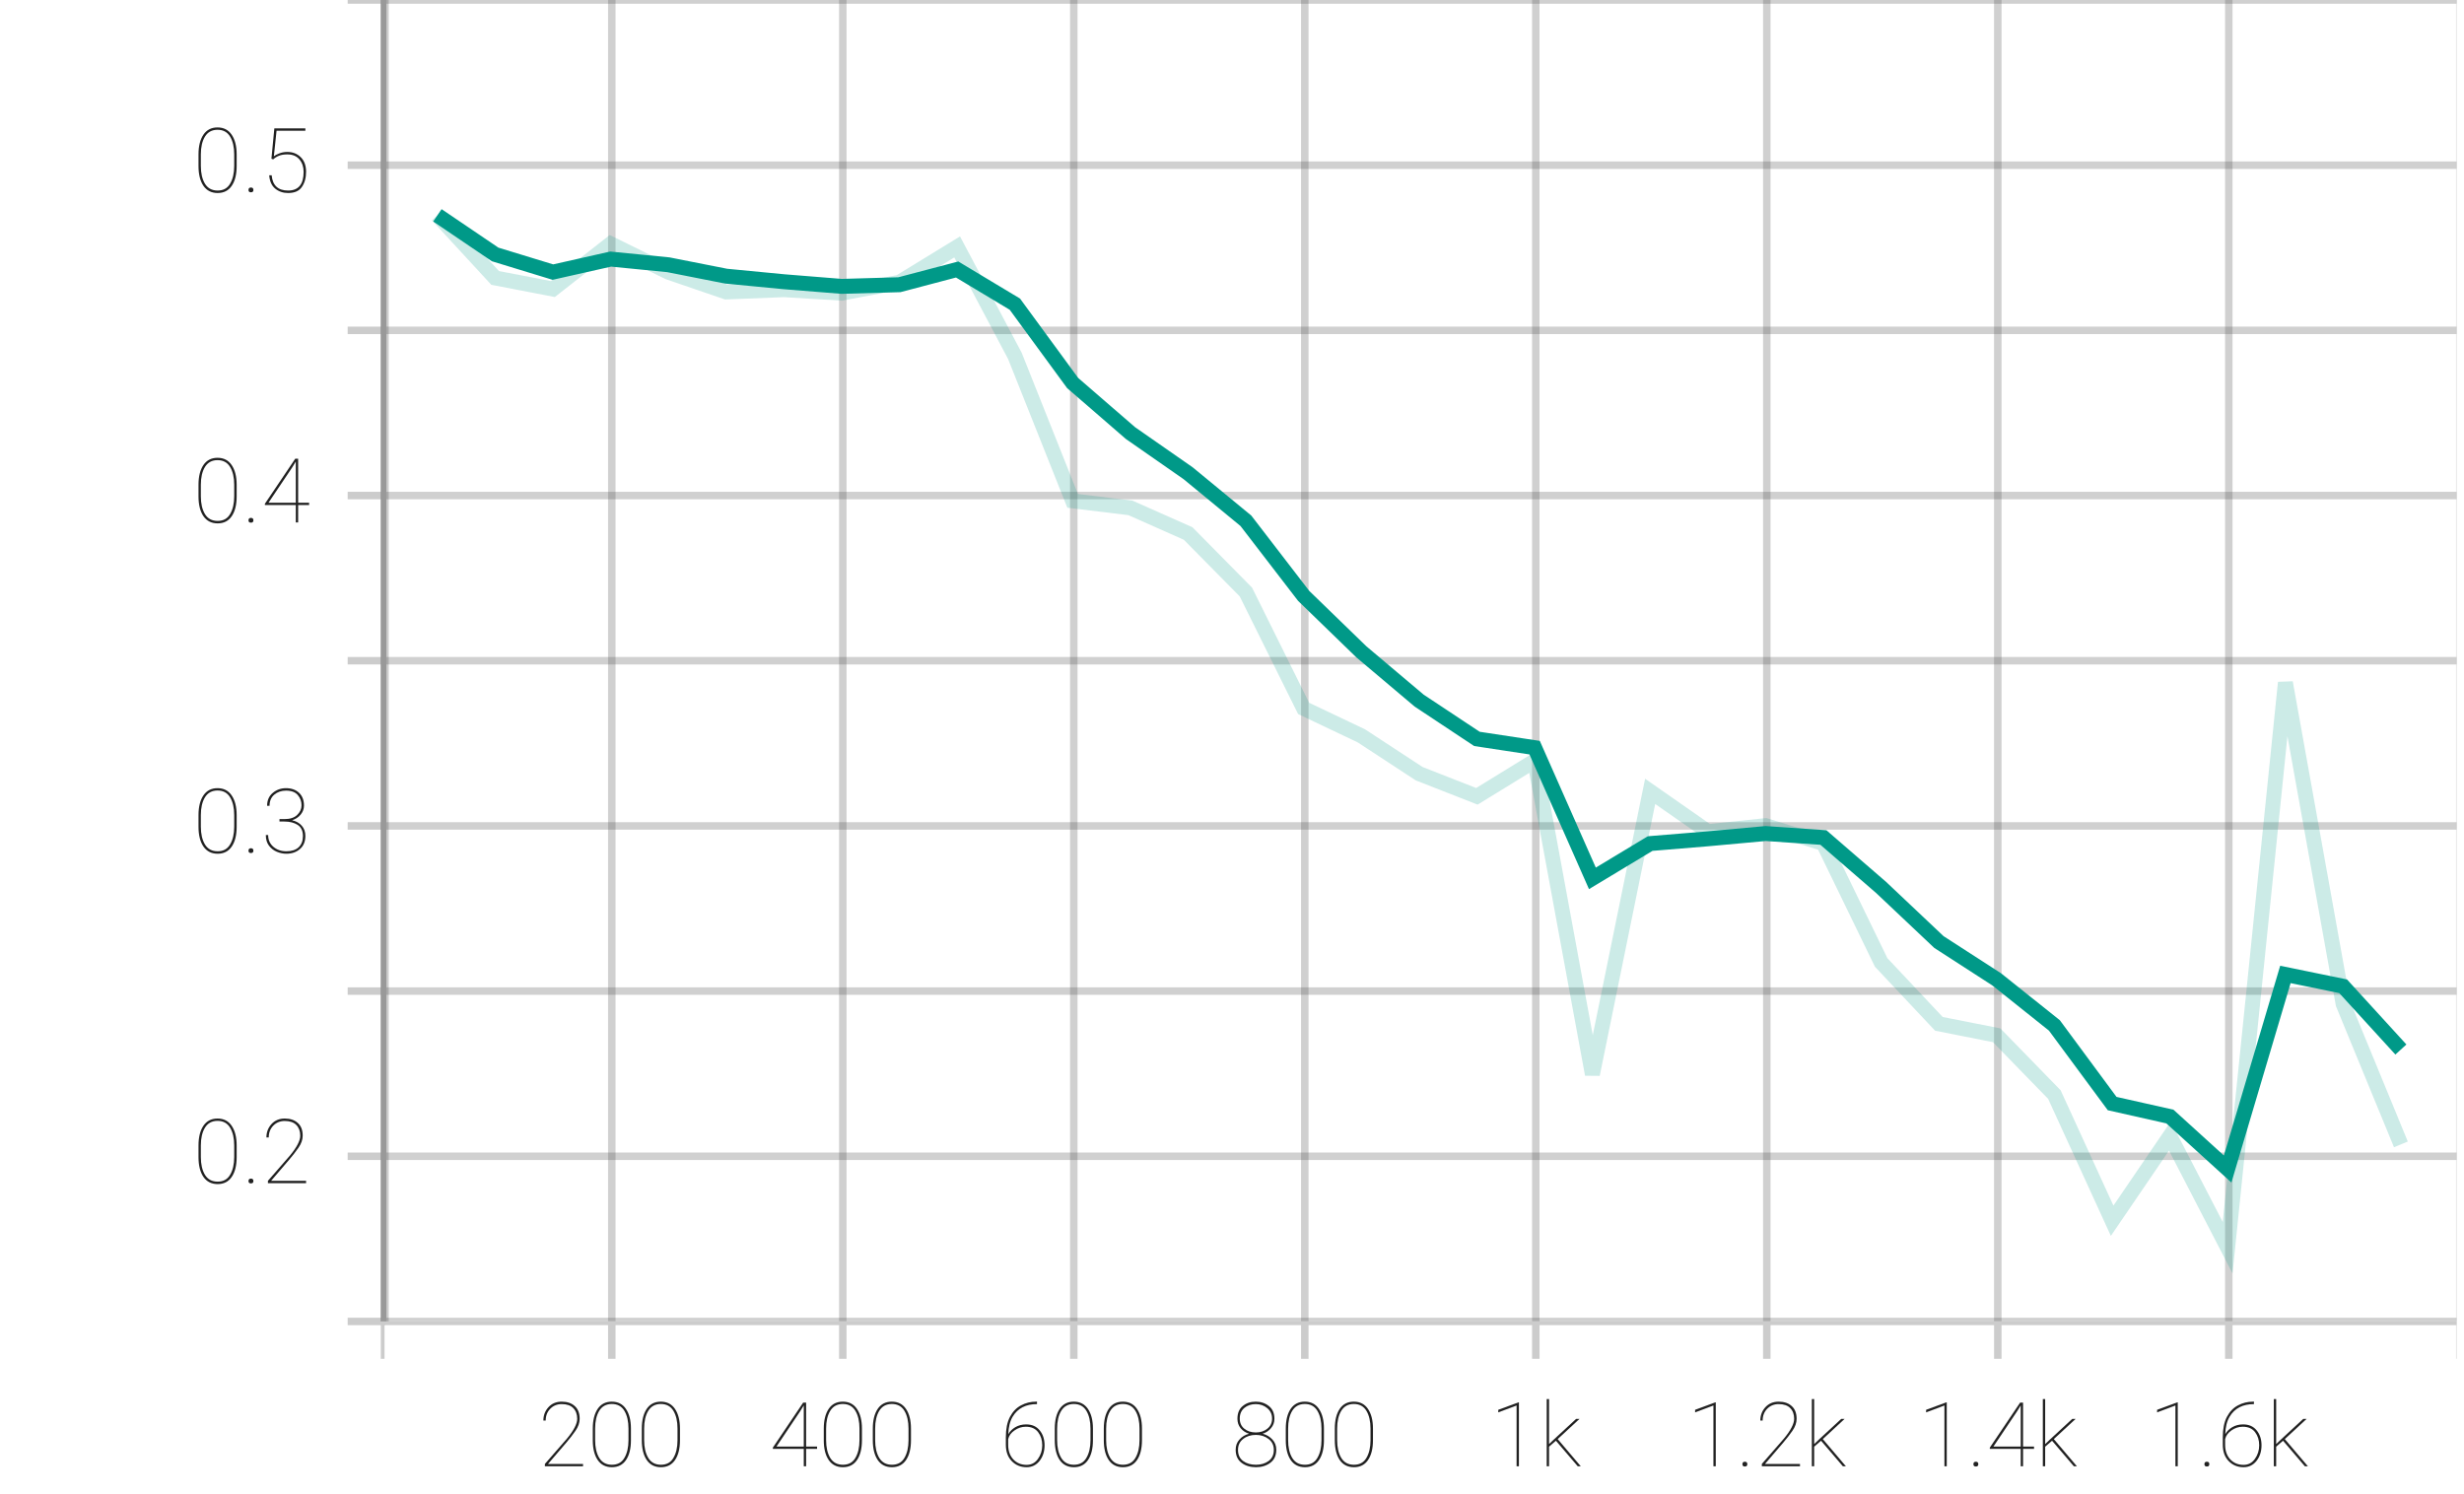
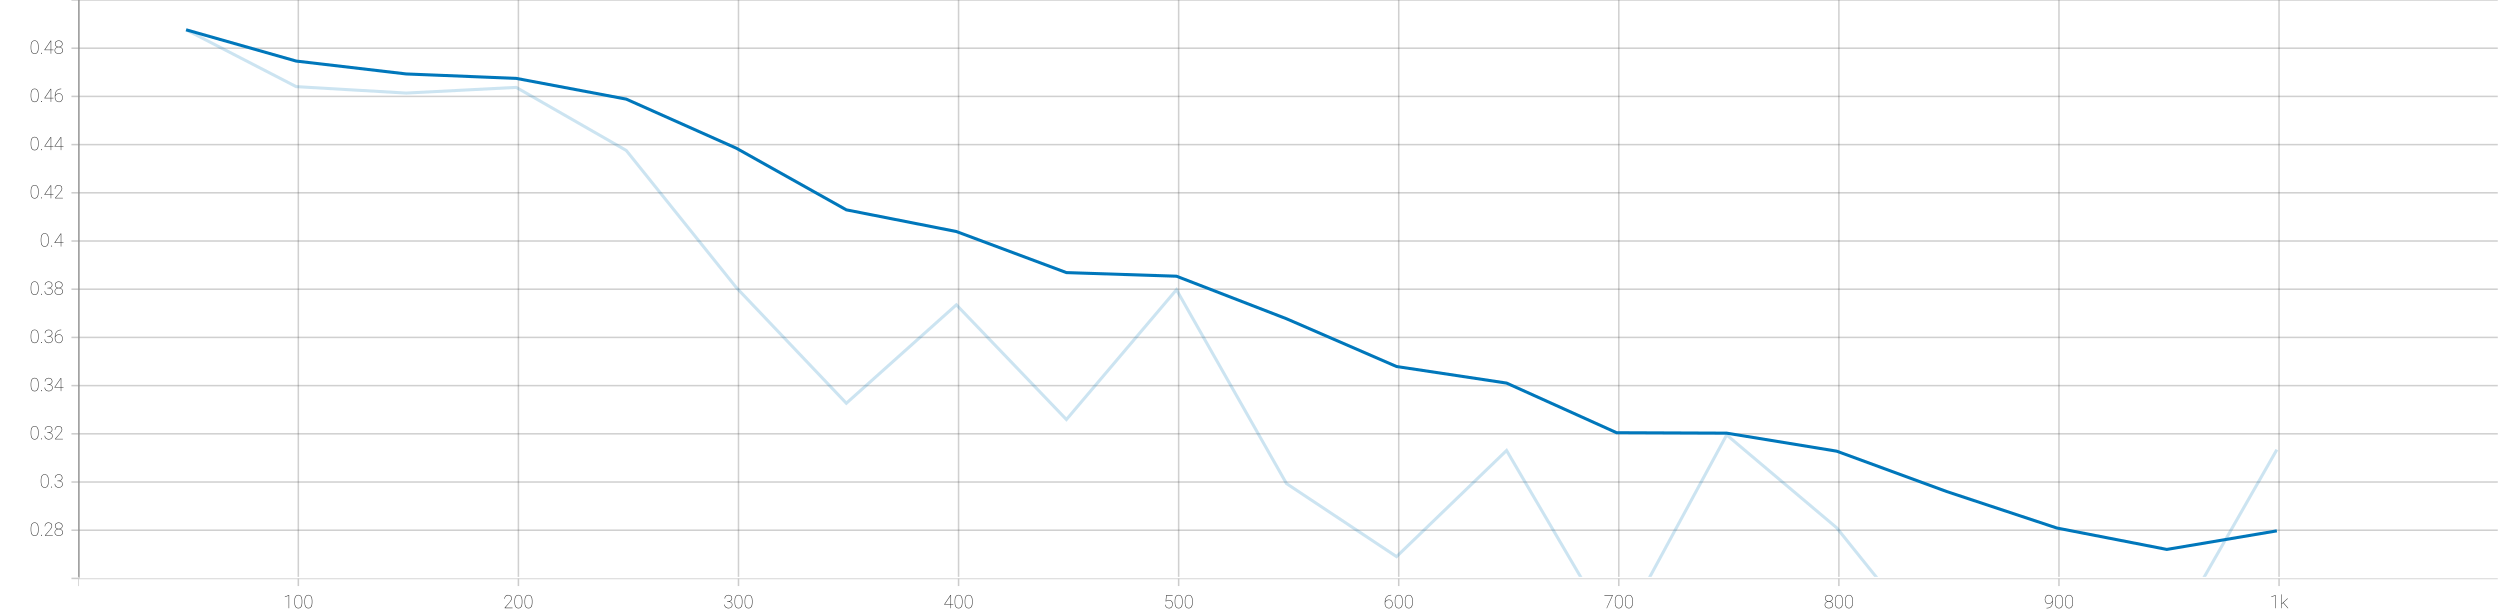
- <svg xmlns="http://www.w3.org/2000/svg" viewBox="0 0 330 200">
+ <svg xmlns="http://www.w3.org/2000/svg" viewBox="0 0 1629.445 400">
  <g>
    <g>
      <g>
        <g>
          <g>
-             <line x1="51.562" y1="177" x2="46.562" y2="177" style="visibility: inherit;" fill="rgb(0, 0, 0)" stroke="rgb(204, 204, 204)" stroke-width="1px" />
-             <line x1="51.562" y1="154.875" x2="46.562" y2="154.875" style="visibility: inherit;" fill="rgb(0, 0, 0)" stroke="rgb(204, 204, 204)" stroke-width="1px" />
-             <line x1="51.562" y1="132.75" x2="46.562" y2="132.75" style="visibility: inherit;" fill="rgb(0, 0, 0)" stroke="rgb(204, 204, 204)" stroke-width="1px" />
-             <line x1="51.562" y1="110.625" x2="46.562" y2="110.625" style="visibility: inherit;" fill="rgb(0, 0, 0)" stroke="rgb(204, 204, 204)" stroke-width="1px" />
-             <line x1="51.562" y1="88.5" x2="46.562" y2="88.5" style="visibility: inherit;" fill="rgb(0, 0, 0)" stroke="rgb(204, 204, 204)" stroke-width="1px" />
-             <line x1="51.562" y1="66.375" x2="46.562" y2="66.375" style="visibility: inherit;" fill="rgb(0, 0, 0)" stroke="rgb(204, 204, 204)" stroke-width="1px" />
-             <line x1="51.562" y1="44.25" x2="46.562" y2="44.25" style="visibility: inherit;" fill="rgb(0, 0, 0)" stroke="rgb(204, 204, 204)" stroke-width="1px" />
-             <line x1="51.562" y1="22.125" x2="46.562" y2="22.125" style="visibility: inherit;" fill="rgb(0, 0, 0)" stroke="rgb(204, 204, 204)" stroke-width="1px" />
+             <line x1="51.562" y1="377" x2="46.562" y2="377" style="visibility: inherit;" fill="rgb(0, 0, 0)" stroke="rgb(204, 204, 204)" stroke-width="1px" />
+             <line x1="51.562" y1="345.583" x2="46.562" y2="345.583" style="visibility: inherit;" fill="rgb(0, 0, 0)" stroke="rgb(204, 204, 204)" stroke-width="1px" />
+             <line x1="51.562" y1="314.167" x2="46.562" y2="314.167" style="visibility: inherit;" fill="rgb(0, 0, 0)" stroke="rgb(204, 204, 204)" stroke-width="1px" />
+             <line x1="51.562" y1="282.75" x2="46.562" y2="282.75" style="visibility: inherit;" fill="rgb(0, 0, 0)" stroke="rgb(204, 204, 204)" stroke-width="1px" />
+             <line x1="51.562" y1="251.333" x2="46.562" y2="251.333" style="visibility: inherit;" fill="rgb(0, 0, 0)" stroke="rgb(204, 204, 204)" stroke-width="1px" />
+             <line x1="51.562" y1="219.917" x2="46.562" y2="219.917" style="visibility: inherit;" fill="rgb(0, 0, 0)" stroke="rgb(204, 204, 204)" stroke-width="1px" />
+             <line x1="51.562" y1="188.5" x2="46.562" y2="188.5" style="visibility: inherit;" fill="rgb(0, 0, 0)" stroke="rgb(204, 204, 204)" stroke-width="1px" />
+             <line x1="51.562" y1="157.083" x2="46.562" y2="157.083" style="visibility: inherit;" fill="rgb(0, 0, 0)" stroke="rgb(204, 204, 204)" stroke-width="1px" />
+             <line x1="51.562" y1="125.667" x2="46.562" y2="125.667" style="visibility: inherit;" fill="rgb(0, 0, 0)" stroke="rgb(204, 204, 204)" stroke-width="1px" />
+             <line x1="51.562" y1="94.25" x2="46.562" y2="94.25" style="visibility: inherit;" fill="rgb(0, 0, 0)" stroke="rgb(204, 204, 204)" stroke-width="1px" />
+             <line x1="51.562" y1="62.833" x2="46.562" y2="62.833" style="visibility: inherit;" fill="rgb(0, 0, 0)" stroke="rgb(204, 204, 204)" stroke-width="1px" />
+             <line x1="51.562" y1="31.417" x2="46.562" y2="31.417" style="visibility: inherit;" fill="rgb(0, 0, 0)" stroke="rgb(204, 204, 204)" stroke-width="1px" />
            <line x1="51.562" y1="0" x2="46.562" y2="0" style="visibility: inherit;" fill="rgb(0, 0, 0)" stroke="rgb(204, 204, 204)" stroke-width="1px" />
          </g>
          <g transform="translate(41.5625, 0)">
-             <text x="0" y="177" dx="0em" dy="0.3em" style="text-anchor: end; visibility: hidden; font-family: Roboto, sans-serif; font-size: 12px; font-weight: 200;" fill="rgb(33, 33, 33)" stroke="none" stroke-width="1px">0.15</text>
-             <text x="0" y="154.875" dx="0em" dy="0.3em" style="text-anchor: end; visibility: inherit; font-family: Roboto, sans-serif; font-size: 12px; font-weight: 200;" fill="rgb(33, 33, 33)" stroke="none" stroke-width="1px">0.2</text>
-             <text x="0" y="132.75" dx="0em" dy="0.3em" style="text-anchor: end; visibility: hidden; font-family: Roboto, sans-serif; font-size: 12px; font-weight: 200;" fill="rgb(33, 33, 33)" stroke="none" stroke-width="1px">0.25</text>
-             <text x="0" y="110.625" dx="0em" dy="0.3em" style="text-anchor: end; visibility: inherit; font-family: Roboto, sans-serif; font-size: 12px; font-weight: 200;" fill="rgb(33, 33, 33)" stroke="none" stroke-width="1px">0.3</text>
-             <text x="0" y="88.5" dx="0em" dy="0.3em" style="text-anchor: end; visibility: hidden; font-family: Roboto, sans-serif; font-size: 12px; font-weight: 200;" fill="rgb(33, 33, 33)" stroke="none" stroke-width="1px">0.35</text>
-             <text x="0" y="66.375" dx="0em" dy="0.3em" style="text-anchor: end; visibility: inherit; font-family: Roboto, sans-serif; font-size: 12px; font-weight: 200;" fill="rgb(33, 33, 33)" stroke="none" stroke-width="1px">0.4</text>
-             <text x="0" y="44.25" dx="0em" dy="0.3em" style="text-anchor: end; visibility: hidden; font-family: Roboto, sans-serif; font-size: 12px; font-weight: 200;" fill="rgb(33, 33, 33)" stroke="none" stroke-width="1px">0.45</text>
-             <text x="0" y="22.125" dx="0em" dy="0.3em" style="text-anchor: end; visibility: inherit; font-family: Roboto, sans-serif; font-size: 12px; font-weight: 200;" fill="rgb(33, 33, 33)" stroke="none" stroke-width="1px">0.5</text>
-             <text x="0" y="0" dx="0em" dy="0.3em" style="text-anchor: end; visibility: hidden; font-family: Roboto, sans-serif; font-size: 12px; font-weight: 200;" fill="rgb(33, 33, 33)" stroke="none" stroke-width="1px">0.55</text>
+             <text x="0" y="377" dx="0em" dy="0.3em" style="text-anchor: end; visibility: hidden; font-family: Roboto, sans-serif; font-size: 12px; font-weight: 200;" fill="rgb(33, 33, 33)" stroke="none" stroke-width="1px">0.26</text>
+             <text x="0" y="345.583" dx="0em" dy="0.3em" style="text-anchor: end; visibility: inherit; font-family: Roboto, sans-serif; font-size: 12px; font-weight: 200;" fill="rgb(33, 33, 33)" stroke="none" stroke-width="1px">0.28</text>
+             <text x="0" y="314.167" dx="0em" dy="0.3em" style="text-anchor: end; visibility: inherit; font-family: Roboto, sans-serif; font-size: 12px; font-weight: 200;" fill="rgb(33, 33, 33)" stroke="none" stroke-width="1px">0.3</text>
+             <text x="0" y="282.75" dx="0em" dy="0.3em" style="text-anchor: end; visibility: inherit; font-family: Roboto, sans-serif; font-size: 12px; font-weight: 200;" fill="rgb(33, 33, 33)" stroke="none" stroke-width="1px">0.32</text>
+             <text x="0" y="251.333" dx="0em" dy="0.3em" style="text-anchor: end; visibility: inherit; font-family: Roboto, sans-serif; font-size: 12px; font-weight: 200;" fill="rgb(33, 33, 33)" stroke="none" stroke-width="1px">0.34</text>
+             <text x="0" y="219.917" dx="0em" dy="0.3em" style="text-anchor: end; visibility: inherit; font-family: Roboto, sans-serif; font-size: 12px; font-weight: 200;" fill="rgb(33, 33, 33)" stroke="none" stroke-width="1px">0.36</text>
+             <text x="0" y="188.5" dx="0em" dy="0.3em" style="text-anchor: end; visibility: inherit; font-family: Roboto, sans-serif; font-size: 12px; font-weight: 200;" fill="rgb(33, 33, 33)" stroke="none" stroke-width="1px">0.38</text>
+             <text x="0" y="157.083" dx="0em" dy="0.3em" style="text-anchor: end; visibility: inherit; font-family: Roboto, sans-serif; font-size: 12px; font-weight: 200;" fill="rgb(33, 33, 33)" stroke="none" stroke-width="1px">0.4</text>
+             <text x="0" y="125.667" dx="0em" dy="0.3em" style="text-anchor: end; visibility: inherit; font-family: Roboto, sans-serif; font-size: 12px; font-weight: 200;" fill="rgb(33, 33, 33)" stroke="none" stroke-width="1px">0.42</text>
+             <text x="0" y="94.25" dx="0em" dy="0.3em" style="text-anchor: end; visibility: inherit; font-family: Roboto, sans-serif; font-size: 12px; font-weight: 200;" fill="rgb(33, 33, 33)" stroke="none" stroke-width="1px">0.44</text>
+             <text x="0" y="62.833" dx="0em" dy="0.3em" style="text-anchor: end; visibility: inherit; font-family: Roboto, sans-serif; font-size: 12px; font-weight: 200;" fill="rgb(33, 33, 33)" stroke="none" stroke-width="1px">0.46</text>
+             <text x="0" y="31.417" dx="0em" dy="0.3em" style="text-anchor: end; visibility: inherit; font-family: Roboto, sans-serif; font-size: 12px; font-weight: 200;" fill="rgb(33, 33, 33)" stroke="none" stroke-width="1px">0.48</text>
+             <text x="0" y="0" dx="0em" dy="0.3em" style="text-anchor: end; visibility: hidden; font-family: Roboto, sans-serif; font-size: 12px; font-weight: 200;" fill="rgb(33, 33, 33)" stroke="none" stroke-width="1px">0.5</text>
          </g>
-           <line x1="51.562" y1="0" x2="51.562" y2="177" fill="rgb(0, 0, 0)" stroke="rgb(204, 204, 204)" stroke-width="1px" />
+           <line x1="51.562" y1="0" x2="51.562" y2="377" fill="rgb(0, 0, 0)" stroke="rgb(204, 204, 204)" stroke-width="1px" />
        </g>
      </g>
      <g transform="translate(51, 0)" clip-path="url(#clip_0)">
        <clipPath id="clip_0">
-           <rect width="278" height="177" />
+           <rect width="1577" height="376" />
        </clipPath>
        <g>
          <g>
            <g>
-               <line x1="0" y1="0" x2="0" y2="177" fill="rgb(0, 0, 0)" stroke="rgb(66, 66, 66)" stroke-width="1px" opacity="0.25" />
-               <line x1="30.938" y1="0" x2="30.938" y2="177" fill="rgb(0, 0, 0)" stroke="rgb(66, 66, 66)" stroke-width="1px" opacity="0.25" />
-               <line x1="61.875" y1="0" x2="61.875" y2="177" fill="rgb(0, 0, 0)" stroke="rgb(66, 66, 66)" stroke-width="1px" opacity="0.25" />
-               <line x1="92.812" y1="0" x2="92.812" y2="177" fill="rgb(0, 0, 0)" stroke="rgb(66, 66, 66)" stroke-width="1px" opacity="0.25" />
-               <line x1="123.75" y1="0" x2="123.75" y2="177" fill="rgb(0, 0, 0)" stroke="rgb(66, 66, 66)" stroke-width="1px" opacity="0.25" />
-               <line x1="154.688" y1="0" x2="154.688" y2="177" fill="rgb(0, 0, 0)" stroke="rgb(66, 66, 66)" stroke-width="1px" opacity="0.25" />
-               <line x1="185.625" y1="0" x2="185.625" y2="177" fill="rgb(0, 0, 0)" stroke="rgb(66, 66, 66)" stroke-width="1px" opacity="0.25" />
-               <line x1="216.562" y1="0" x2="216.562" y2="177" fill="rgb(0, 0, 0)" stroke="rgb(66, 66, 66)" stroke-width="1px" opacity="0.25" />
-               <line x1="247.5" y1="0" x2="247.5" y2="177" fill="rgb(0, 0, 0)" stroke="rgb(66, 66, 66)" stroke-width="1px" opacity="0.25" />
-               <line x1="278.438" y1="0" x2="278.438" y2="177" fill="rgb(0, 0, 0)" stroke="rgb(66, 66, 66)" stroke-width="1px" opacity="0.25" />
+               <line x1="0" y1="0" x2="0" y2="377" fill="rgb(0, 0, 0)" stroke="rgb(66, 66, 66)" stroke-width="1px" opacity="0.25" />
+               <line x1="143.443" y1="0" x2="143.443" y2="377" fill="rgb(0, 0, 0)" stroke="rgb(66, 66, 66)" stroke-width="1px" opacity="0.25" />
+               <line x1="286.887" y1="0" x2="286.887" y2="377" fill="rgb(0, 0, 0)" stroke="rgb(66, 66, 66)" stroke-width="1px" opacity="0.25" />
+               <line x1="430.33" y1="0" x2="430.33" y2="377" fill="rgb(0, 0, 0)" stroke="rgb(66, 66, 66)" stroke-width="1px" opacity="0.25" />
+               <line x1="573.774" y1="0" x2="573.774" y2="377" fill="rgb(0, 0, 0)" stroke="rgb(66, 66, 66)" stroke-width="1px" opacity="0.25" />
+               <line x1="717.217" y1="0" x2="717.217" y2="377" fill="rgb(0, 0, 0)" stroke="rgb(66, 66, 66)" stroke-width="1px" opacity="0.25" />
+               <line x1="860.66" y1="0" x2="860.66" y2="377" fill="rgb(0, 0, 0)" stroke="rgb(66, 66, 66)" stroke-width="1px" opacity="0.25" />
+               <line x1="1004.104" y1="0" x2="1004.104" y2="377" fill="rgb(0, 0, 0)" stroke="rgb(66, 66, 66)" stroke-width="1px" opacity="0.25" />
+               <line x1="1147.547" y1="0" x2="1147.547" y2="377" fill="rgb(0, 0, 0)" stroke="rgb(66, 66, 66)" stroke-width="1px" opacity="0.25" />
+               <line x1="1290.991" y1="0" x2="1290.991" y2="377" fill="rgb(0, 0, 0)" stroke="rgb(66, 66, 66)" stroke-width="1px" opacity="0.25" />
+               <line x1="1434.434" y1="0" x2="1434.434" y2="377" fill="rgb(0, 0, 0)" stroke="rgb(66, 66, 66)" stroke-width="1px" opacity="0.25" />
+               <line x1="1577.878" y1="0" x2="1577.878" y2="377" fill="rgb(0, 0, 0)" stroke="rgb(66, 66, 66)" stroke-width="1px" opacity="0.25" />
            </g>
            <g>
-               <line x1="0" y1="177" x2="278.438" y2="177" fill="rgb(0, 0, 0)" stroke="rgb(66, 66, 66)" stroke-width="1px" opacity="0.25" />
-               <line x1="0" y1="154.875" x2="278.438" y2="154.875" fill="rgb(0, 0, 0)" stroke="rgb(66, 66, 66)" stroke-width="1px" opacity="0.25" />
-               <line x1="0" y1="132.75" x2="278.438" y2="132.75" fill="rgb(0, 0, 0)" stroke="rgb(66, 66, 66)" stroke-width="1px" opacity="0.25" />
-               <line x1="0" y1="110.625" x2="278.438" y2="110.625" fill="rgb(0, 0, 0)" stroke="rgb(66, 66, 66)" stroke-width="1px" opacity="0.25" />
-               <line x1="0" y1="88.5" x2="278.438" y2="88.5" fill="rgb(0, 0, 0)" stroke="rgb(66, 66, 66)" stroke-width="1px" opacity="0.25" />
-               <line x1="0" y1="66.375" x2="278.438" y2="66.375" fill="rgb(0, 0, 0)" stroke="rgb(66, 66, 66)" stroke-width="1px" opacity="0.25" />
-               <line x1="0" y1="44.25" x2="278.438" y2="44.25" fill="rgb(0, 0, 0)" stroke="rgb(66, 66, 66)" stroke-width="1px" opacity="0.25" />
-               <line x1="0" y1="22.125" x2="278.438" y2="22.125" fill="rgb(0, 0, 0)" stroke="rgb(66, 66, 66)" stroke-width="1px" opacity="0.25" />
-               <line x1="0" y1="0" x2="278.438" y2="0" fill="rgb(0, 0, 0)" stroke="rgb(66, 66, 66)" stroke-width="1px" opacity="0.25" />
+               <line x1="0" y1="377" x2="1577.878" y2="377" fill="rgb(0, 0, 0)" stroke="rgb(66, 66, 66)" stroke-width="1px" opacity="0.25" />
+               <line x1="0" y1="345.583" x2="1577.878" y2="345.583" fill="rgb(0, 0, 0)" stroke="rgb(66, 66, 66)" stroke-width="1px" opacity="0.25" />
+               <line x1="0" y1="314.167" x2="1577.878" y2="314.167" fill="rgb(0, 0, 0)" stroke="rgb(66, 66, 66)" stroke-width="1px" opacity="0.25" />
+               <line x1="0" y1="282.75" x2="1577.878" y2="282.75" fill="rgb(0, 0, 0)" stroke="rgb(66, 66, 66)" stroke-width="1px" opacity="0.25" />
+               <line x1="0" y1="251.333" x2="1577.878" y2="251.333" fill="rgb(0, 0, 0)" stroke="rgb(66, 66, 66)" stroke-width="1px" opacity="0.25" />
+               <line x1="0" y1="219.917" x2="1577.878" y2="219.917" fill="rgb(0, 0, 0)" stroke="rgb(66, 66, 66)" stroke-width="1px" opacity="0.25" />
+               <line x1="0" y1="188.5" x2="1577.878" y2="188.5" fill="rgb(0, 0, 0)" stroke="rgb(66, 66, 66)" stroke-width="1px" opacity="0.25" />
+               <line x1="0" y1="157.083" x2="1577.878" y2="157.083" fill="rgb(0, 0, 0)" stroke="rgb(66, 66, 66)" stroke-width="1px" opacity="0.25" />
+               <line x1="0" y1="125.667" x2="1577.878" y2="125.667" fill="rgb(0, 0, 0)" stroke="rgb(66, 66, 66)" stroke-width="1px" opacity="0.25" />
+               <line x1="0" y1="94.25" x2="1577.878" y2="94.25" fill="rgb(0, 0, 0)" stroke="rgb(66, 66, 66)" stroke-width="1px" opacity="0.25" />
+               <line x1="0" y1="62.833" x2="1577.878" y2="62.833" fill="rgb(0, 0, 0)" stroke="rgb(66, 66, 66)" stroke-width="1px" opacity="0.25" />
+               <line x1="0" y1="31.417" x2="1577.878" y2="31.417" fill="rgb(0, 0, 0)" stroke="rgb(66, 66, 66)" stroke-width="1px" opacity="0.25" />
+               <line x1="0" y1="0" x2="1577.878" y2="0" fill="rgb(0, 0, 0)" stroke="rgb(66, 66, 66)" stroke-width="1px" opacity="0.25" />
            </g>
          </g>
        </g>
        <g>
          <g>
-             <line x1="0" y1="243.375" x2="278.438" y2="243.375" fill="rgb(0, 0, 0)" stroke="rgb(153, 153, 153)" stroke-width="1.5px" />
+             <line x1="0" y1="785.417" x2="1577.878" y2="785.417" fill="rgb(0, 0, 0)" stroke="rgb(153, 153, 153)" stroke-width="1.5px" />
          </g>
        </g>
        <g>
          <g>
-             <line x1="0" y1="0" x2="0" y2="177" fill="rgb(0, 0, 0)" stroke="rgb(153, 153, 153)" stroke-width="1.5px" />
+             <line x1="0" y1="0" x2="0" y2="377" fill="rgb(0, 0, 0)" stroke="rgb(153, 153, 153)" stroke-width="1.5px" />
          </g>
        </g>
        <g>
          <g>
            <g>
              <g>
                <g>
-                   <path stroke="rgb(0, 153, 136)" stroke-width="2px" d="M7.58,28.841L15.314,34.082L23.048,36.446L30.783,34.703L38.517,35.464L46.252,36.992L53.986,37.735L61.72,38.357L69.455,38.136L77.189,36.098L84.923,40.743L92.658,51.303L100.392,58.001L108.127,63.39L115.861,69.756L123.595,79.812L131.33,87.314L139.064,93.841L146.798,98.97L154.533,100.145L162.267,117.651L170.002,112.99L177.736,112.352L185.47,111.645L193.205,112.179L200.939,118.872L208.673,126.178L216.408,131.174L224.142,137.349L231.877,147.815L239.611,149.554L247.345,156.583L255.08,130.521L262.814,132.106L270.548,140.576" style="fill: none;" fill="none" />
+                   <path stroke="rgb(0, 119, 187)" stroke-width="2px" d="M70.287,19.416L142.009,39.8L213.731,48.199L285.452,51.088L357.174,64.607L428.896,96.591L500.617,136.775L572.339,150.908L644.061,177.672L715.783,180.026L787.504,207.763L859.226,238.886L930.948,249.682L1002.669,282.036L1074.391,282.313L1146.113,294.065L1217.835,320.384L1289.556,344.14L1361.278,358.105L1433,345.996" style="fill: none;" fill="none" />
                </g>
              </g>
            </g>
          </g>
          <g opacity="0.2">
            <g>
              <g>
                <g>
-                   <path stroke="rgb(0, 153, 136)" stroke-width="2px" d="M7.58,28.841L15.314,37.226L23.048,38.717L30.783,32.654L38.517,36.456L46.252,39.107L53.986,38.798L61.72,39.264L69.455,37.809L77.189,33.073L84.923,47.668L92.658,67.084L100.392,68.027L108.127,71.462L115.861,79.299L123.595,94.888L131.33,98.565L139.064,103.63L146.798,106.661L154.533,101.907L162.267,143.908L170.002,105.998L177.736,111.395L185.47,110.586L193.205,112.98L200.939,128.911L208.673,137.137L216.408,138.667L224.142,146.612L231.877,163.513L239.611,152.163L247.345,167.127L255.08,91.428L262.814,134.483L270.548,153.282" style="fill: none;" fill="none" />
+                   <path stroke="rgb(0, 119, 187)" stroke-width="2px" d="M70.287,19.416L142.009,56.454L213.731,60.666L285.452,56.953L357.174,98.07L428.896,187.406L500.617,262.825L572.339,198.671L644.061,273.442L715.783,188.833L787.504,315.183L859.226,362.793L930.948,293.62L1002.669,416.039L1074.391,283.477L1146.113,344.002L1217.835,433.253L1361.278,418.812L1433,293.098" style="fill: none;" fill="none" />
                </g>
              </g>
            </g>
          </g>
        </g>
+         <g>
+           <g opacity="0.848">
+             <span fill="rgb(0, 0, 0)" stroke="none" stroke-width="1px">Alt + Scroll to Zoom</span>
+           </g>
+         </g>
      </g>
-       <g transform="translate(51, 177)" clip-path="url(#clip_1)">
+       <g transform="translate(51, 377)" clip-path="url(#clip_1)">
        <clipPath id="clip_1">
-           <rect width="278" height="23" />
+           <rect width="1577" height="22" />
        </clipPath>
        <g>
          <g>
            <line x1="0" y1="0" x2="0" y2="5" style="visibility: inherit;" fill="rgb(0, 0, 0)" stroke="rgb(204, 204, 204)" stroke-width="1px" />
-             <line x1="30.938" y1="0" x2="30.938" y2="5" style="visibility: inherit;" fill="rgb(0, 0, 0)" stroke="rgb(204, 204, 204)" stroke-width="1px" />
-             <line x1="61.875" y1="0" x2="61.875" y2="5" style="visibility: inherit;" fill="rgb(0, 0, 0)" stroke="rgb(204, 204, 204)" stroke-width="1px" />
-             <line x1="92.812" y1="0" x2="92.812" y2="5" style="visibility: inherit;" fill="rgb(0, 0, 0)" stroke="rgb(204, 204, 204)" stroke-width="1px" />
-             <line x1="123.75" y1="0" x2="123.75" y2="5" style="visibility: inherit;" fill="rgb(0, 0, 0)" stroke="rgb(204, 204, 204)" stroke-width="1px" />
-             <line x1="154.688" y1="0" x2="154.688" y2="5" style="visibility: inherit;" fill="rgb(0, 0, 0)" stroke="rgb(204, 204, 204)" stroke-width="1px" />
-             <line x1="185.625" y1="0" x2="185.625" y2="5" style="visibility: inherit;" fill="rgb(0, 0, 0)" stroke="rgb(204, 204, 204)" stroke-width="1px" />
-             <line x1="216.562" y1="0" x2="216.562" y2="5" style="visibility: inherit;" fill="rgb(0, 0, 0)" stroke="rgb(204, 204, 204)" stroke-width="1px" />
-             <line x1="247.5" y1="0" x2="247.5" y2="5" style="visibility: inherit;" fill="rgb(0, 0, 0)" stroke="rgb(204, 204, 204)" stroke-width="1px" />
-             <line x1="278.438" y1="0" x2="278.438" y2="5" style="visibility: inherit;" fill="rgb(0, 0, 0)" stroke="rgb(204, 204, 204)" stroke-width="1px" />
+             <line x1="143.443" y1="0" x2="143.443" y2="5" style="visibility: inherit;" fill="rgb(0, 0, 0)" stroke="rgb(204, 204, 204)" stroke-width="1px" />
+             <line x1="286.887" y1="0" x2="286.887" y2="5" style="visibility: inherit;" fill="rgb(0, 0, 0)" stroke="rgb(204, 204, 204)" stroke-width="1px" />
+             <line x1="430.33" y1="0" x2="430.33" y2="5" style="visibility: inherit;" fill="rgb(0, 0, 0)" stroke="rgb(204, 204, 204)" stroke-width="1px" />
+             <line x1="573.774" y1="0" x2="573.774" y2="5" style="visibility: inherit;" fill="rgb(0, 0, 0)" stroke="rgb(204, 204, 204)" stroke-width="1px" />
+             <line x1="717.217" y1="0" x2="717.217" y2="5" style="visibility: inherit;" fill="rgb(0, 0, 0)" stroke="rgb(204, 204, 204)" stroke-width="1px" />
+             <line x1="860.66" y1="0" x2="860.66" y2="5" style="visibility: inherit;" fill="rgb(0, 0, 0)" stroke="rgb(204, 204, 204)" stroke-width="1px" />
+             <line x1="1004.104" y1="0" x2="1004.104" y2="5" style="visibility: inherit;" fill="rgb(0, 0, 0)" stroke="rgb(204, 204, 204)" stroke-width="1px" />
+             <line x1="1147.547" y1="0" x2="1147.547" y2="5" style="visibility: inherit;" fill="rgb(0, 0, 0)" stroke="rgb(204, 204, 204)" stroke-width="1px" />
+             <line x1="1290.991" y1="0" x2="1290.991" y2="5" style="visibility: inherit;" fill="rgb(0, 0, 0)" stroke="rgb(204, 204, 204)" stroke-width="1px" />
+             <line x1="1434.434" y1="0" x2="1434.434" y2="5" style="visibility: inherit;" fill="rgb(0, 0, 0)" stroke="rgb(204, 204, 204)" stroke-width="1px" />
+             <line x1="1577.878" y1="0" x2="1577.878" y2="5" style="visibility: inherit;" fill="rgb(0, 0, 0)" stroke="rgb(204, 204, 204)" stroke-width="1px" />
          </g>
          <g transform="translate(0, 8)">
            <text x="0" y="0" dx="0em" dy="0.95em" style="text-anchor: middle; visibility: hidden; font-family: Roboto, sans-serif; font-size: 12px; font-weight: 200;" fill="rgb(33, 33, 33)" stroke="none" stroke-width="1px">0</text>
-             <text x="30.938" y="0" dx="0em" dy="0.95em" style="text-anchor: middle; visibility: inherit; font-family: Roboto, sans-serif; font-size: 12px; font-weight: 200;" fill="rgb(33, 33, 33)" stroke="none" stroke-width="1px">200</text>
-             <text x="61.875" y="0" dx="0em" dy="0.95em" style="text-anchor: middle; visibility: inherit; font-family: Roboto, sans-serif; font-size: 12px; font-weight: 200;" fill="rgb(33, 33, 33)" stroke="none" stroke-width="1px">400</text>
-             <text x="92.812" y="0" dx="0em" dy="0.95em" style="text-anchor: middle; visibility: inherit; font-family: Roboto, sans-serif; font-size: 12px; font-weight: 200;" fill="rgb(33, 33, 33)" stroke="none" stroke-width="1px">600</text>
-             <text x="123.75" y="0" dx="0em" dy="0.95em" style="text-anchor: middle; visibility: inherit; font-family: Roboto, sans-serif; font-size: 12px; font-weight: 200;" fill="rgb(33, 33, 33)" stroke="none" stroke-width="1px">800</text>
-             <text x="154.688" y="0" dx="0em" dy="0.95em" style="text-anchor: middle; visibility: inherit; font-family: Roboto, sans-serif; font-size: 12px; font-weight: 200;" fill="rgb(33, 33, 33)" stroke="none" stroke-width="1px">1k</text>
-             <text x="185.625" y="0" dx="0em" dy="0.95em" style="text-anchor: middle; visibility: inherit; font-family: Roboto, sans-serif; font-size: 12px; font-weight: 200;" fill="rgb(33, 33, 33)" stroke="none" stroke-width="1px">1.2k</text>
-             <text x="216.562" y="0" dx="0em" dy="0.95em" style="text-anchor: middle; visibility: inherit; font-family: Roboto, sans-serif; font-size: 12px; font-weight: 200;" fill="rgb(33, 33, 33)" stroke="none" stroke-width="1px">1.4k</text>
-             <text x="247.5" y="0" dx="0em" dy="0.95em" style="text-anchor: middle; visibility: inherit; font-family: Roboto, sans-serif; font-size: 12px; font-weight: 200;" fill="rgb(33, 33, 33)" stroke="none" stroke-width="1px">1.6k</text>
-             <text x="278.438" y="0" dx="0em" dy="0.95em" style="text-anchor: middle; visibility: hidden; font-family: Roboto, sans-serif; font-size: 12px; font-weight: 200;" fill="rgb(33, 33, 33)" stroke="none" stroke-width="1px">1.8k</text>
+             <text x="143.443" y="0" dx="0em" dy="0.95em" style="text-anchor: middle; visibility: inherit; font-family: Roboto, sans-serif; font-size: 12px; font-weight: 200;" fill="rgb(33, 33, 33)" stroke="none" stroke-width="1px">100</text>
+             <text x="286.887" y="0" dx="0em" dy="0.95em" style="text-anchor: middle; visibility: inherit; font-family: Roboto, sans-serif; font-size: 12px; font-weight: 200;" fill="rgb(33, 33, 33)" stroke="none" stroke-width="1px">200</text>
+             <text x="430.33" y="0" dx="0em" dy="0.95em" style="text-anchor: middle; visibility: inherit; font-family: Roboto, sans-serif; font-size: 12px; font-weight: 200;" fill="rgb(33, 33, 33)" stroke="none" stroke-width="1px">300</text>
+             <text x="573.774" y="0" dx="0em" dy="0.95em" style="text-anchor: middle; visibility: inherit; font-family: Roboto, sans-serif; font-size: 12px; font-weight: 200;" fill="rgb(33, 33, 33)" stroke="none" stroke-width="1px">400</text>
+             <text x="717.217" y="0" dx="0em" dy="0.95em" style="text-anchor: middle; visibility: inherit; font-family: Roboto, sans-serif; font-size: 12px; font-weight: 200;" fill="rgb(33, 33, 33)" stroke="none" stroke-width="1px">500</text>
+             <text x="860.66" y="0" dx="0em" dy="0.95em" style="text-anchor: middle; visibility: inherit; font-family: Roboto, sans-serif; font-size: 12px; font-weight: 200;" fill="rgb(33, 33, 33)" stroke="none" stroke-width="1px">600</text>
+             <text x="1004.104" y="0" dx="0em" dy="0.95em" style="text-anchor: middle; visibility: inherit; font-family: Roboto, sans-serif; font-size: 12px; font-weight: 200;" fill="rgb(33, 33, 33)" stroke="none" stroke-width="1px">700</text>
+             <text x="1147.547" y="0" dx="0em" dy="0.95em" style="text-anchor: middle; visibility: inherit; font-family: Roboto, sans-serif; font-size: 12px; font-weight: 200;" fill="rgb(33, 33, 33)" stroke="none" stroke-width="1px">800</text>
+             <text x="1290.991" y="0" dx="0em" dy="0.95em" style="text-anchor: middle; visibility: inherit; font-family: Roboto, sans-serif; font-size: 12px; font-weight: 200;" fill="rgb(33, 33, 33)" stroke="none" stroke-width="1px">900</text>
+             <text x="1434.434" y="0" dx="0em" dy="0.95em" style="text-anchor: middle; visibility: inherit; font-family: Roboto, sans-serif; font-size: 12px; font-weight: 200;" fill="rgb(33, 33, 33)" stroke="none" stroke-width="1px">1k</text>
+             <text x="1577.878" y="0" dx="0em" dy="0.95em" style="text-anchor: middle; visibility: hidden; font-family: Roboto, sans-serif; font-size: 12px; font-weight: 200;" fill="rgb(33, 33, 33)" stroke="none" stroke-width="1px">1.1k</text>
          </g>
-           <line x1="0" y1="0" x2="278.438" y2="0" fill="rgb(0, 0, 0)" stroke="rgb(204, 204, 204)" stroke-width="1px" />
+           <line x1="0" y1="0" x2="1577.878" y2="0" fill="rgb(0, 0, 0)" stroke="rgb(204, 204, 204)" stroke-width="1px" />
        </g>
      </g>
    </g>
  </g>
</svg>
